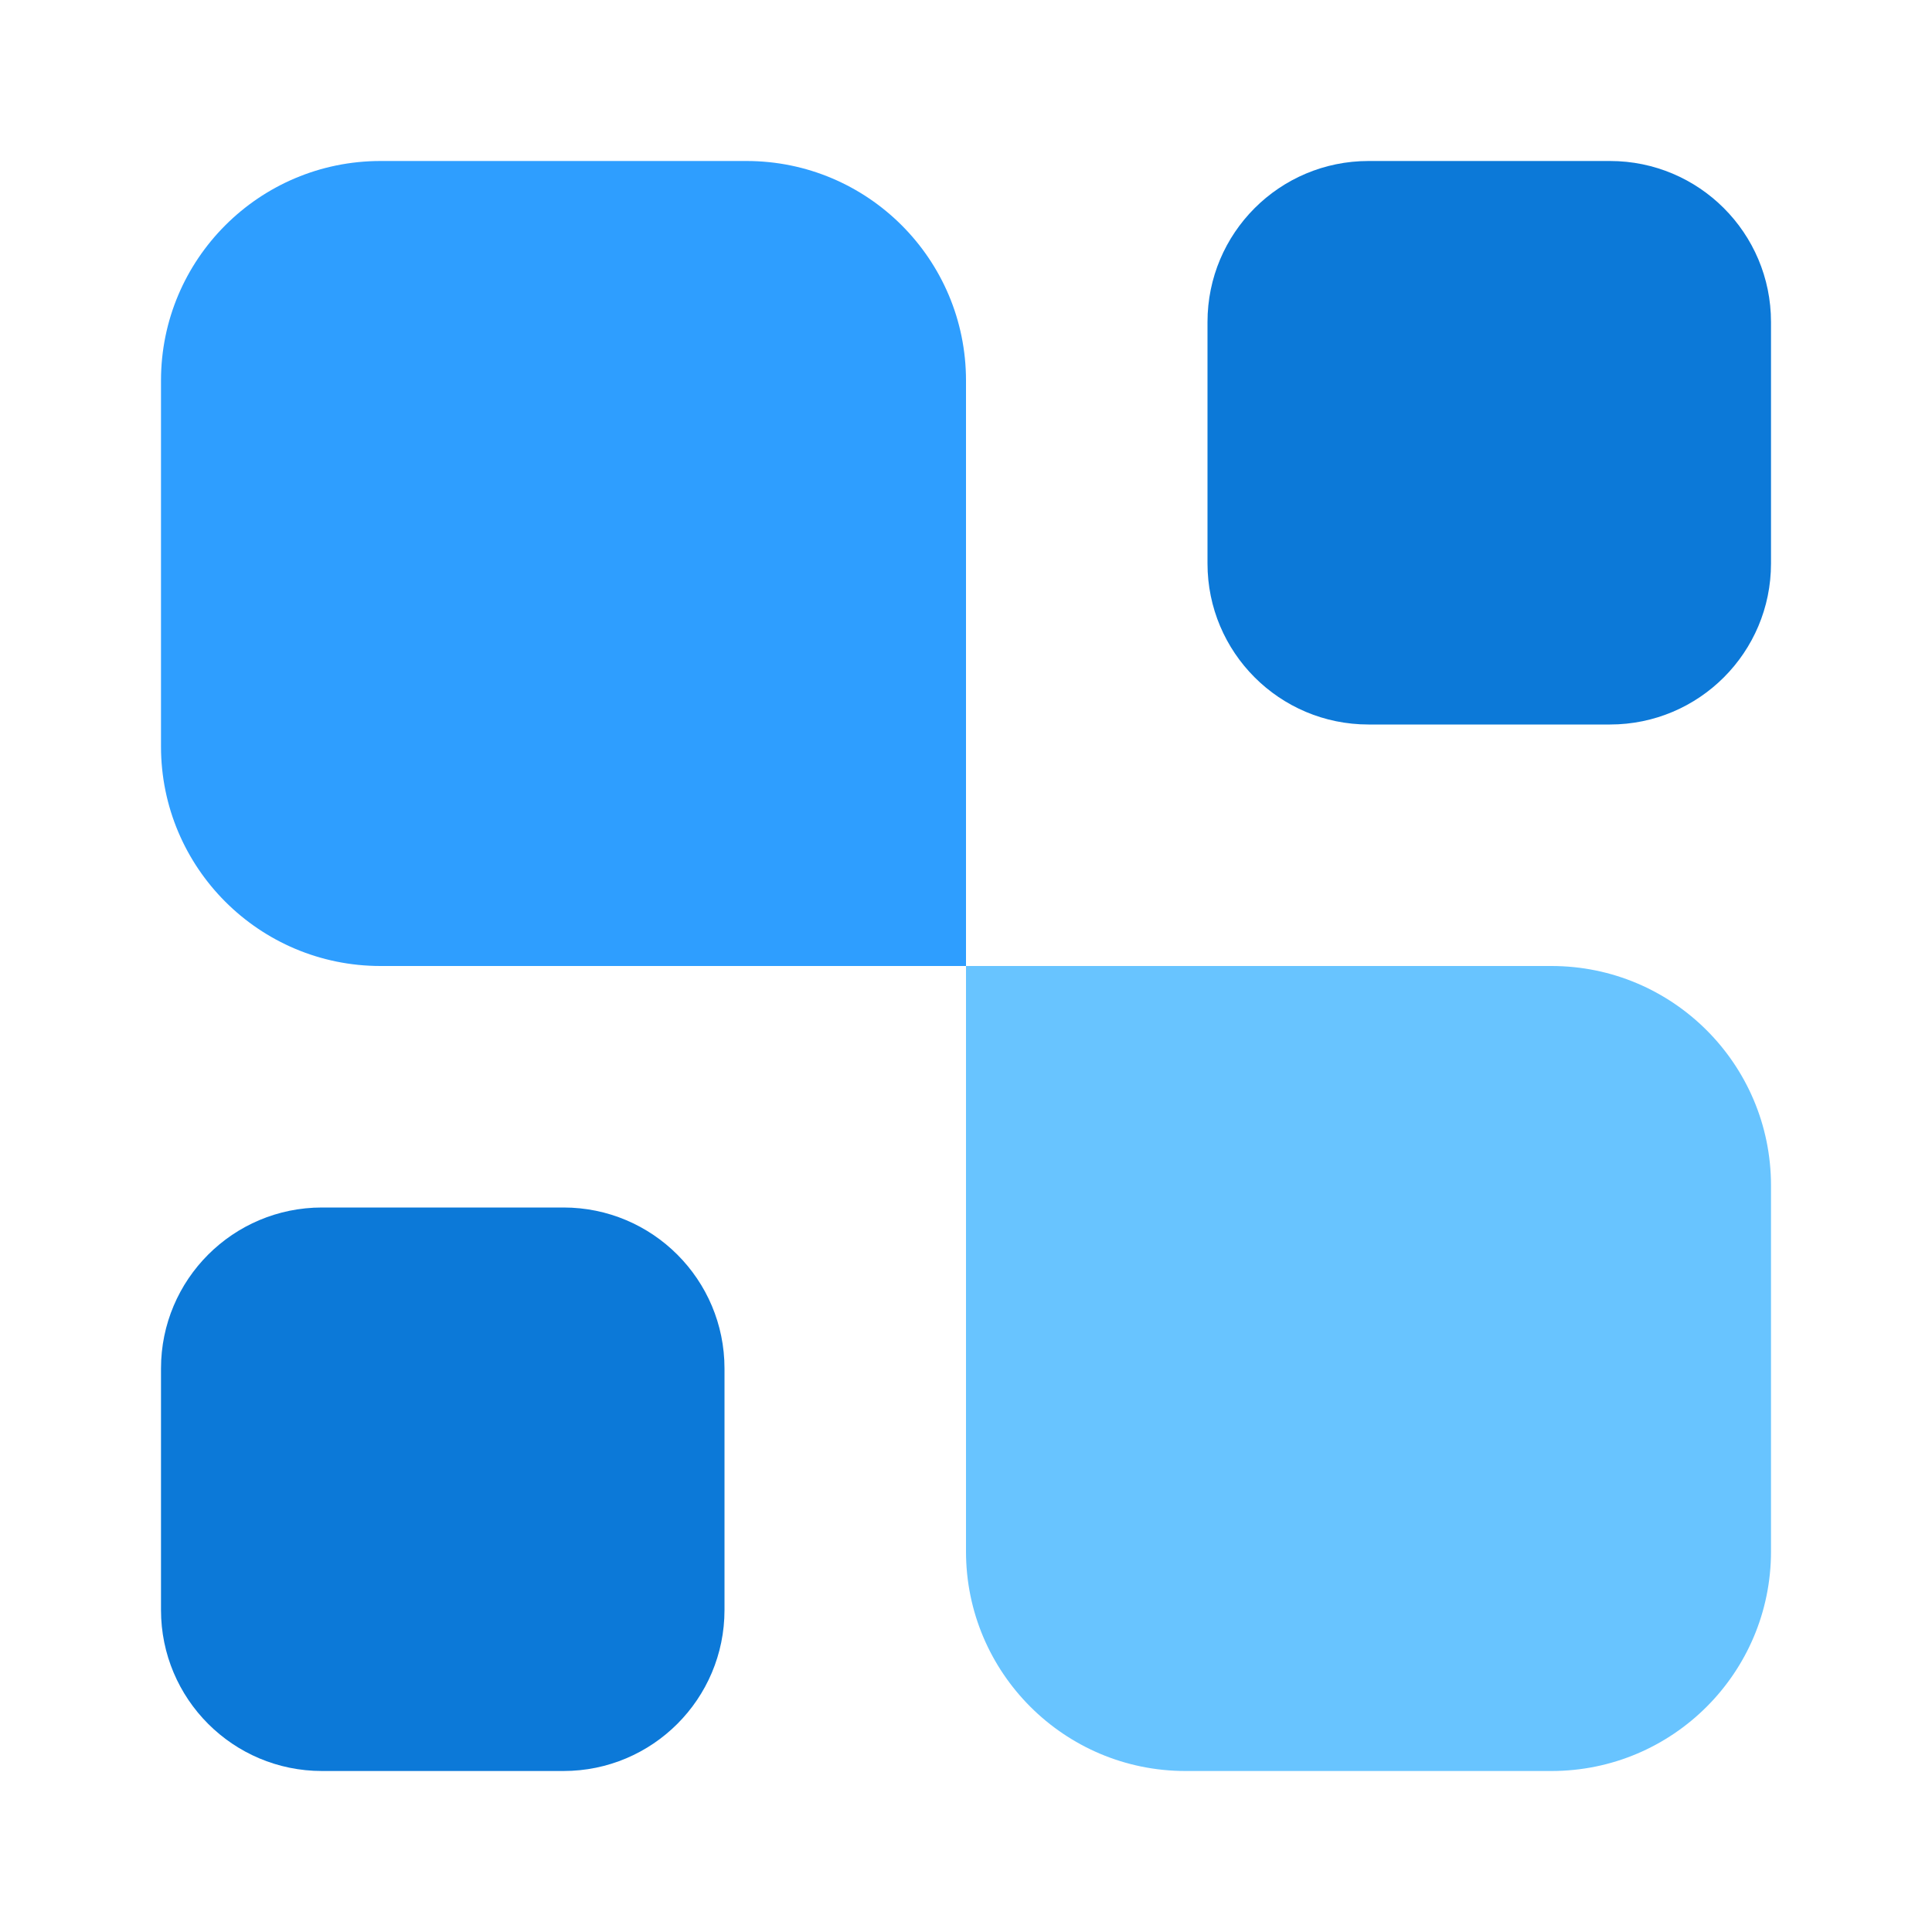
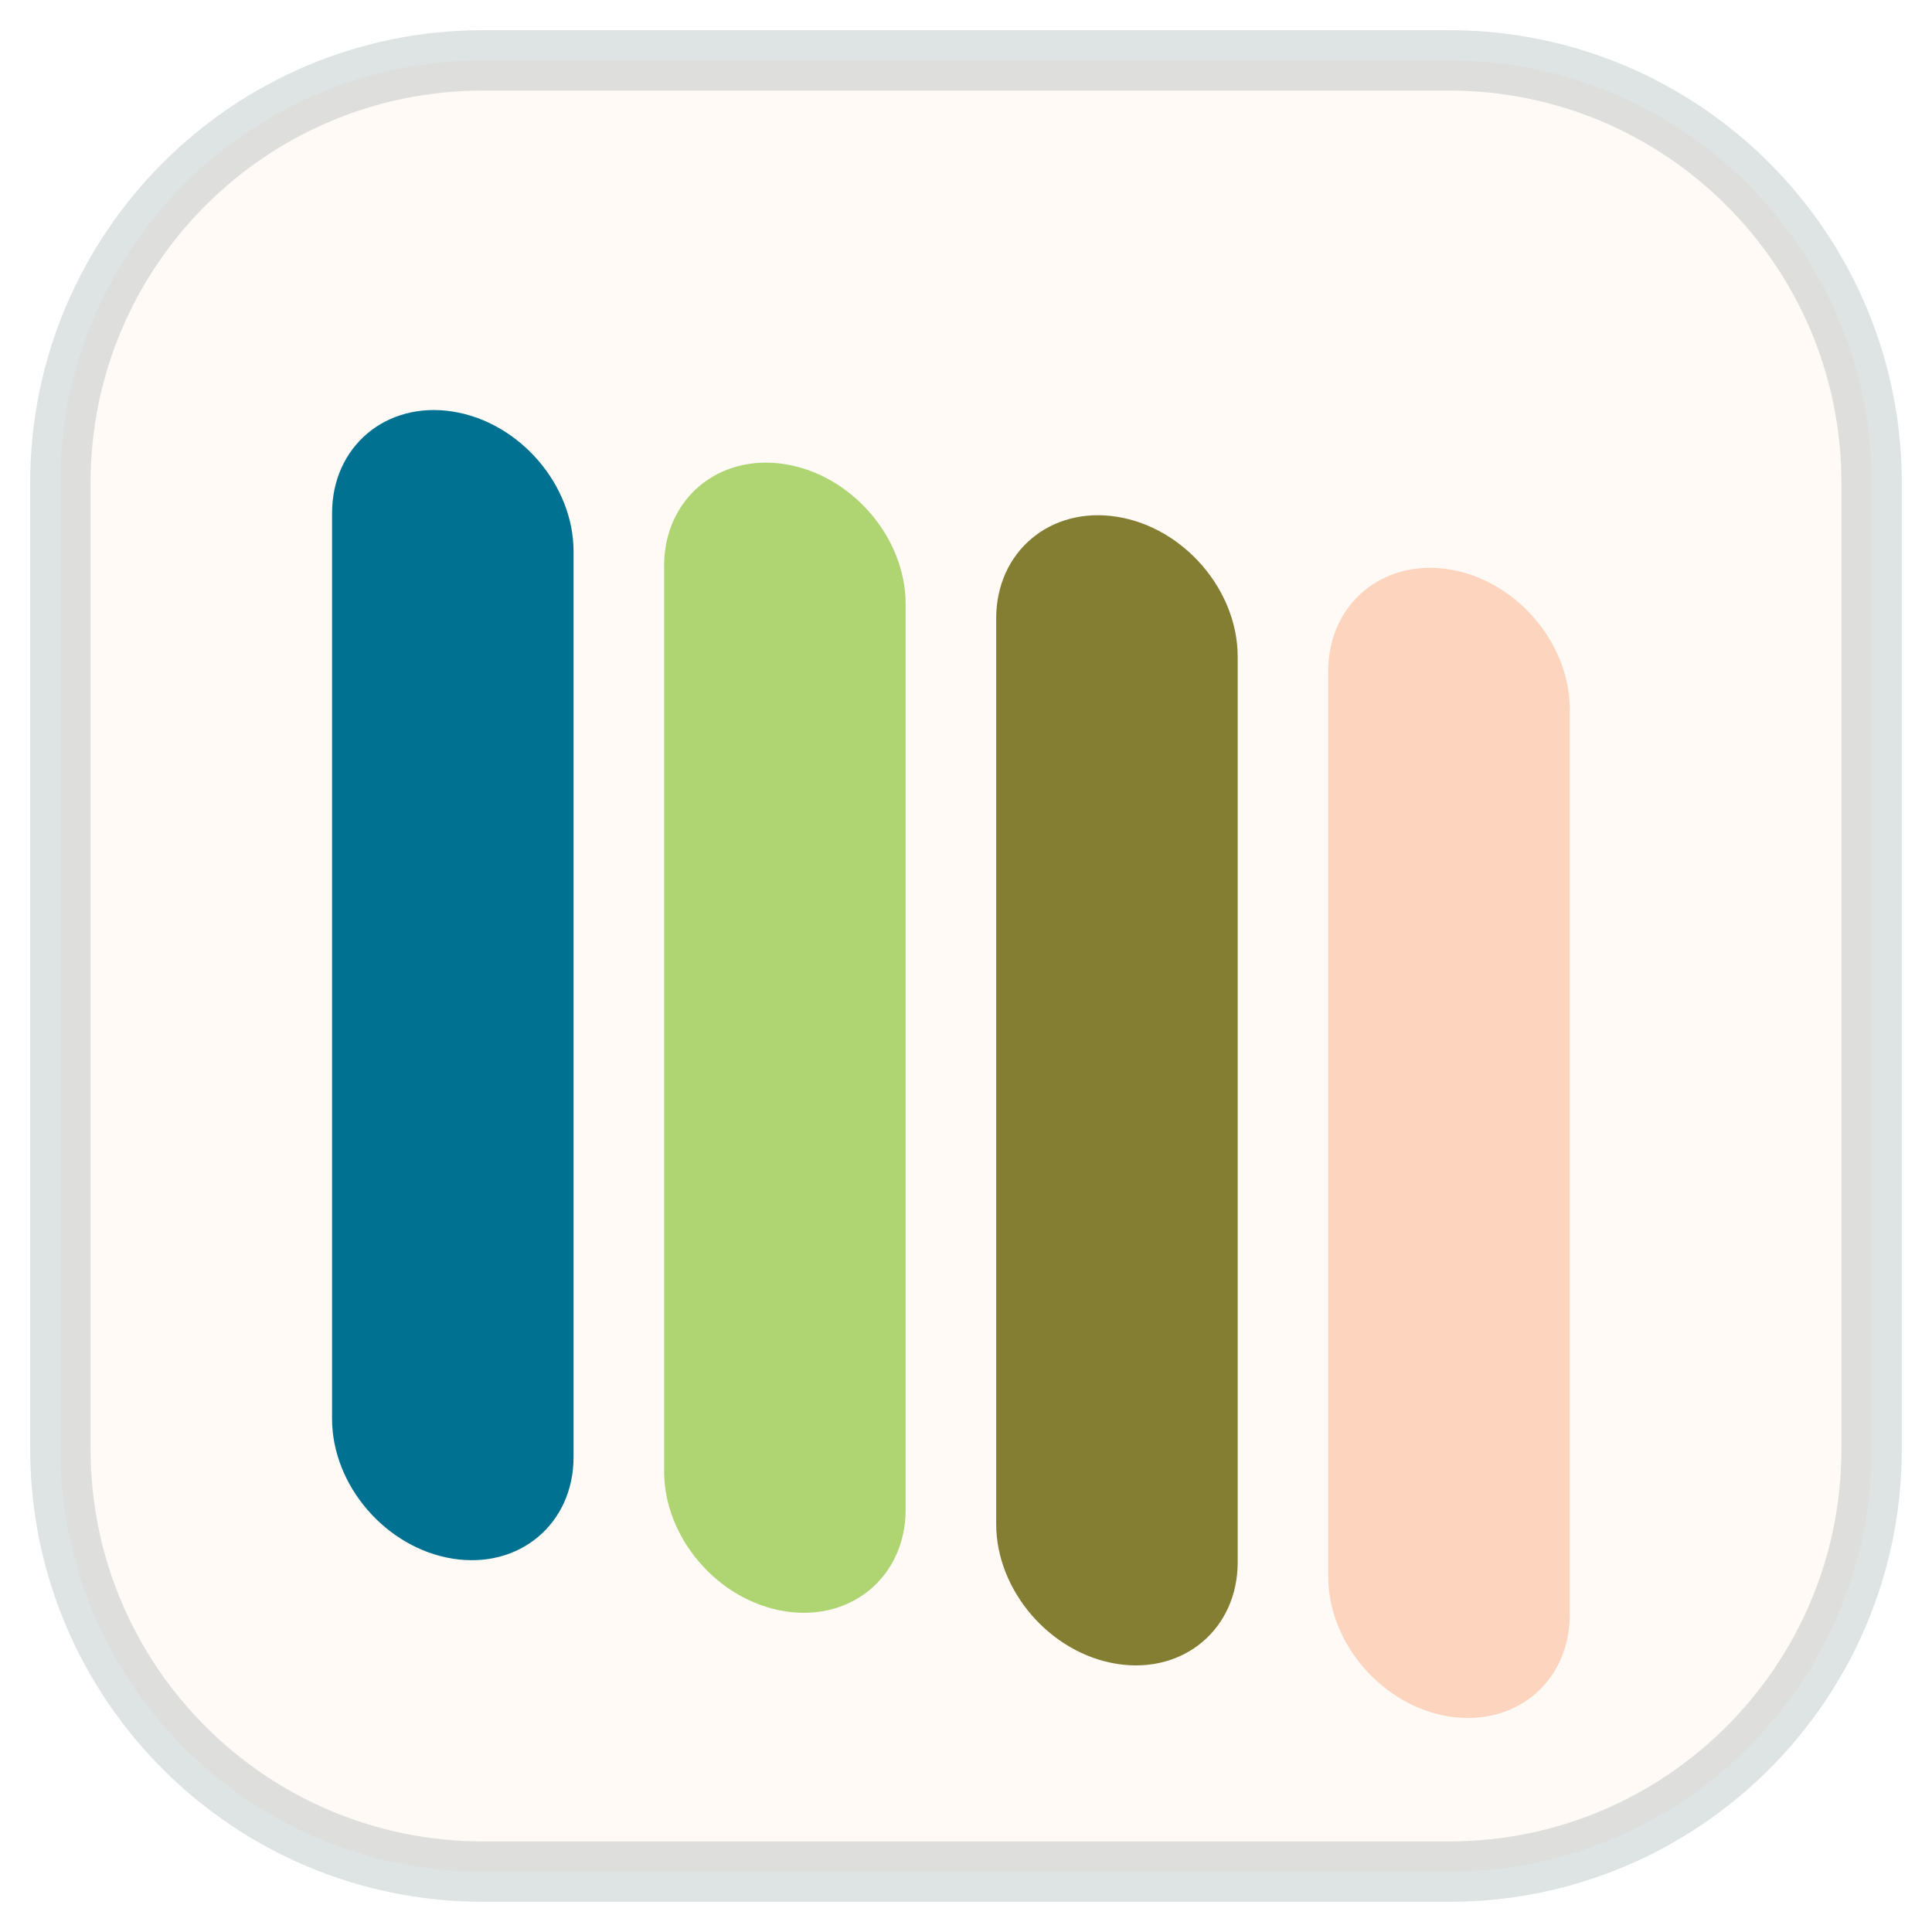
- <svg xmlns="http://www.w3.org/2000/svg" width="24" height="24" viewBox="0 0 24 24" fill="none">
-   <path d="M22 19.273C22 20.779 20.779 22 19.273 22H14.727C13.221 22 12 20.779 12 19.273V12H19.273C20.779 12 22 13.221 22 14.727V19.273Z" fill="#68C4FF" />
-   <path d="M20 2C21.105 2 22 2.895 22 4V7C22 8.105 21.105 9 20 9H17C15.895 9 15 8.105 15 7V4C15 2.895 15.895 2 17 2H20Z" fill="#0C79D8" />
-   <path d="M7 15C8.105 15 9 15.895 9 17V20C9 21.105 8.105 22 7 22H4C2.895 22 2 21.105 2 20V17C2 15.895 2.895 15 4 15H7Z" fill="#0C79D8" />
-   <path d="M12 12H4.727C3.221 12 2 10.779 2 9.273V4.727C2 3.221 3.221 2 4.727 2H9.273C10.779 2 12 3.221 12 4.727V12Z" fill="#2E9EFF" />
+ <svg xmlns="http://www.w3.org/2000/svg" viewBox="0 0 64 64">
+   <rect x="2" y="2" width="60" height="60" rx="14" fill="#fffaf6" stroke="#12343d" stroke-opacity=".14" stroke-width="2" />
+   <g transform="translate(11 13) skewY(9)">
+     <rect width="8" height="38" rx="4" fill="#007190" />
+     <rect x="11" width="8" height="38" rx="4" fill="#afd472" />
+     <rect x="22" width="8" height="38" rx="4" fill="#837e31" />
+     <rect x="33" width="8" height="38" rx="4" fill="#fdd4bd" />
+   </g>
</svg>
